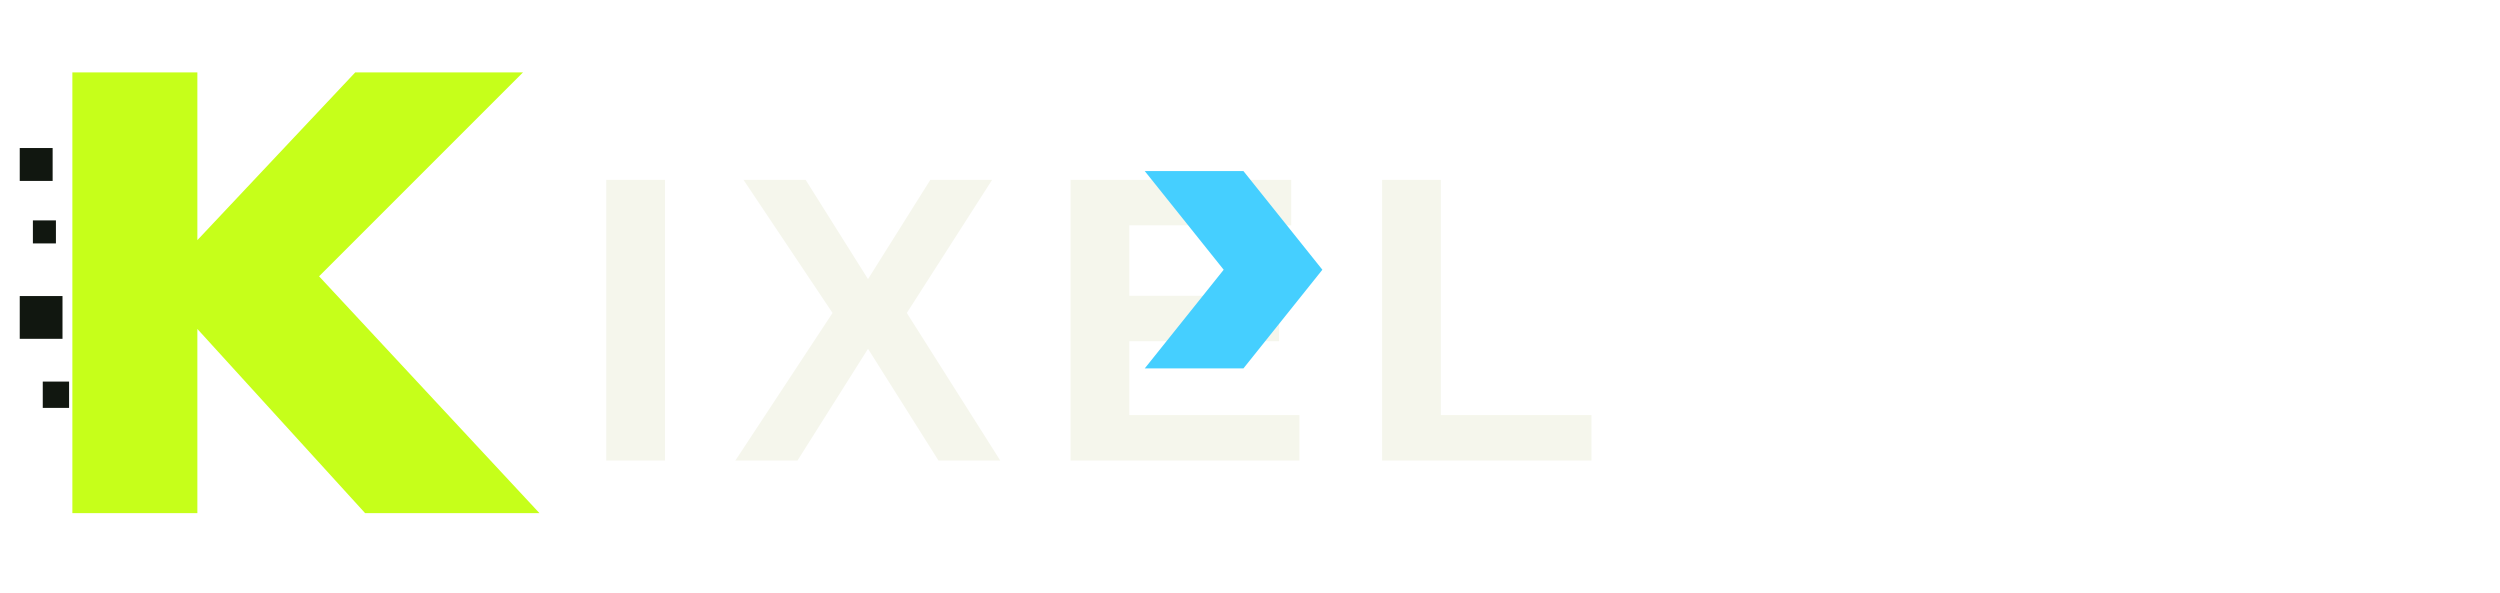
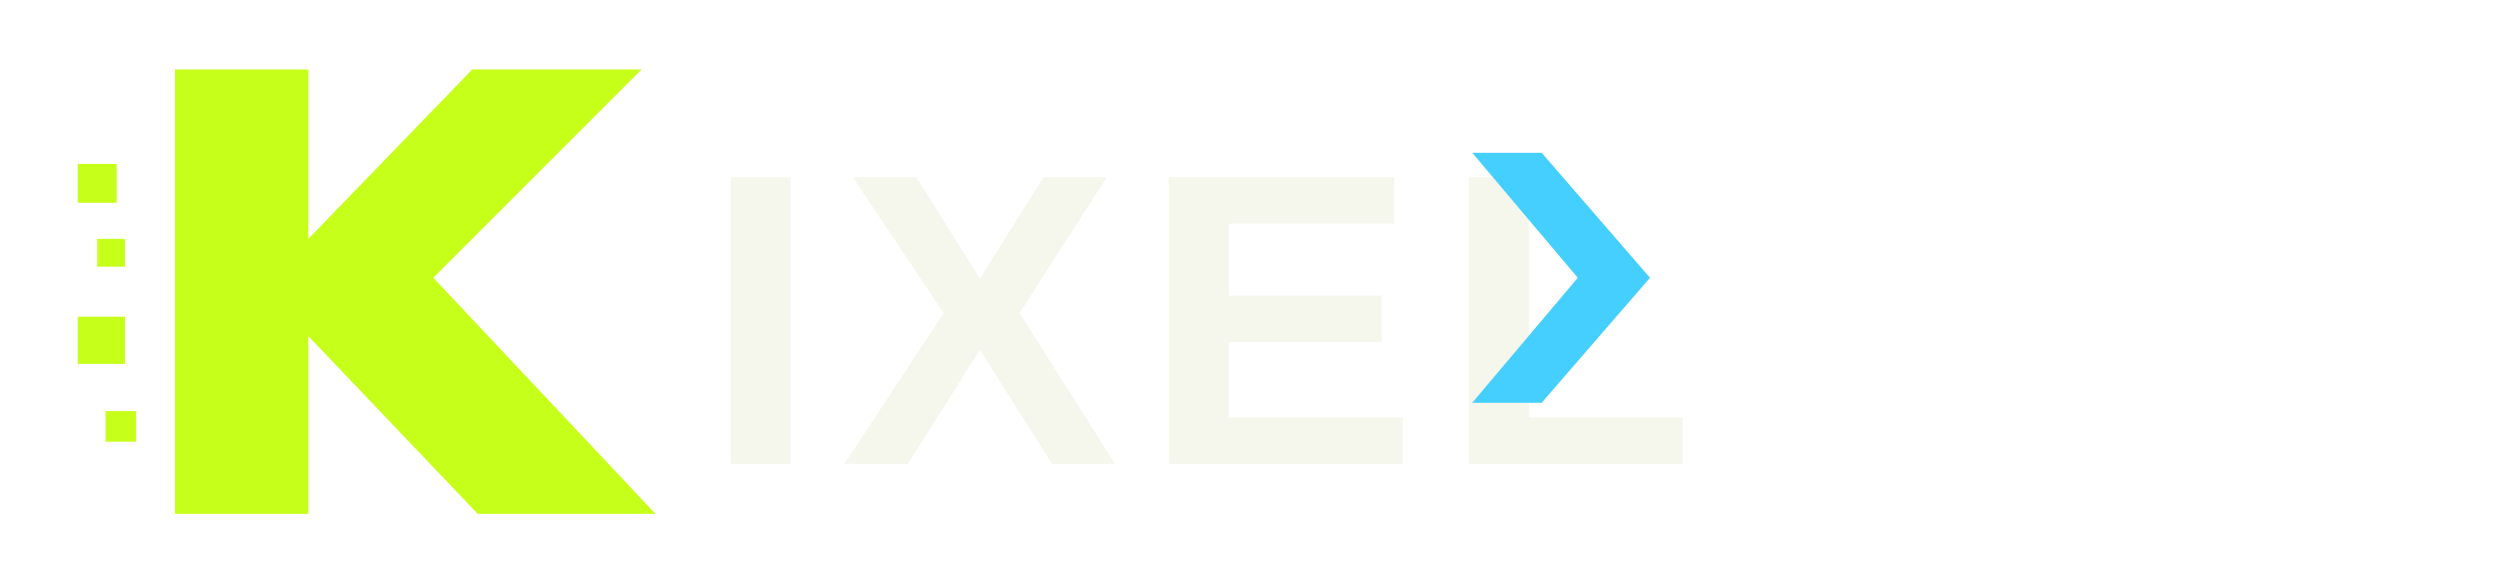
- <svg xmlns="http://www.w3.org/2000/svg" viewBox="0 0 760 180" role="img" aria-label="KIXEL">
-   <defs>
-     <style>.word{font:900 124px/1 Arial Black,Arial,sans-serif;letter-spacing:12px}</style>
-   </defs>
-   <g transform="translate(6 22)">
-     <path fill="#C6FF1A" d="M16 0h38v51L102 0h51L91 62l67 72h-53L54 78v56H16z" />
-     <g fill="#111710">
-       <rect x="0" y="23" width="10" height="10" />
-       <rect x="4" y="45" width="7" height="7" />
-       <rect x="0" y="68" width="13" height="13" />
-       <rect x="7" y="94" width="8" height="8" />
+ <svg xmlns="http://www.w3.org/2000/svg" viewBox="0 0 900 210" role="img" aria-label="KIXEL">
+   <g transform="translate(28 25)">
+     <g fill="#C6FF1A">
+       <rect x="0" y="34" width="14" height="14" />
+       <rect x="7" y="61" width="10" height="10" />
+       <rect x="0" y="89" width="17" height="17" />
+       <rect x="10" y="123" width="11" height="11" />
+       <path d="M35 0h48v61L142 0h61l-75 75 80 85h-64L83 96v64H35z" />
    </g>
-     <text class="word" x="170" y="118" fill="#F5F6EC">IXEL</text>
-     <path fill="#45CFFF" d="M342 30h30l24 30-24 30h-30l24-30z" />
+     <text x="225" y="142" fill="#F5F6EC" font-family="Arial Black,Arial,sans-serif" font-size="150" font-weight="900" letter-spacing="8">IXEL</text>
+     <path fill="#45CFFF" d="M502 30h25l39 45-39 45h-25l38-45z" />
  </g>
</svg>
